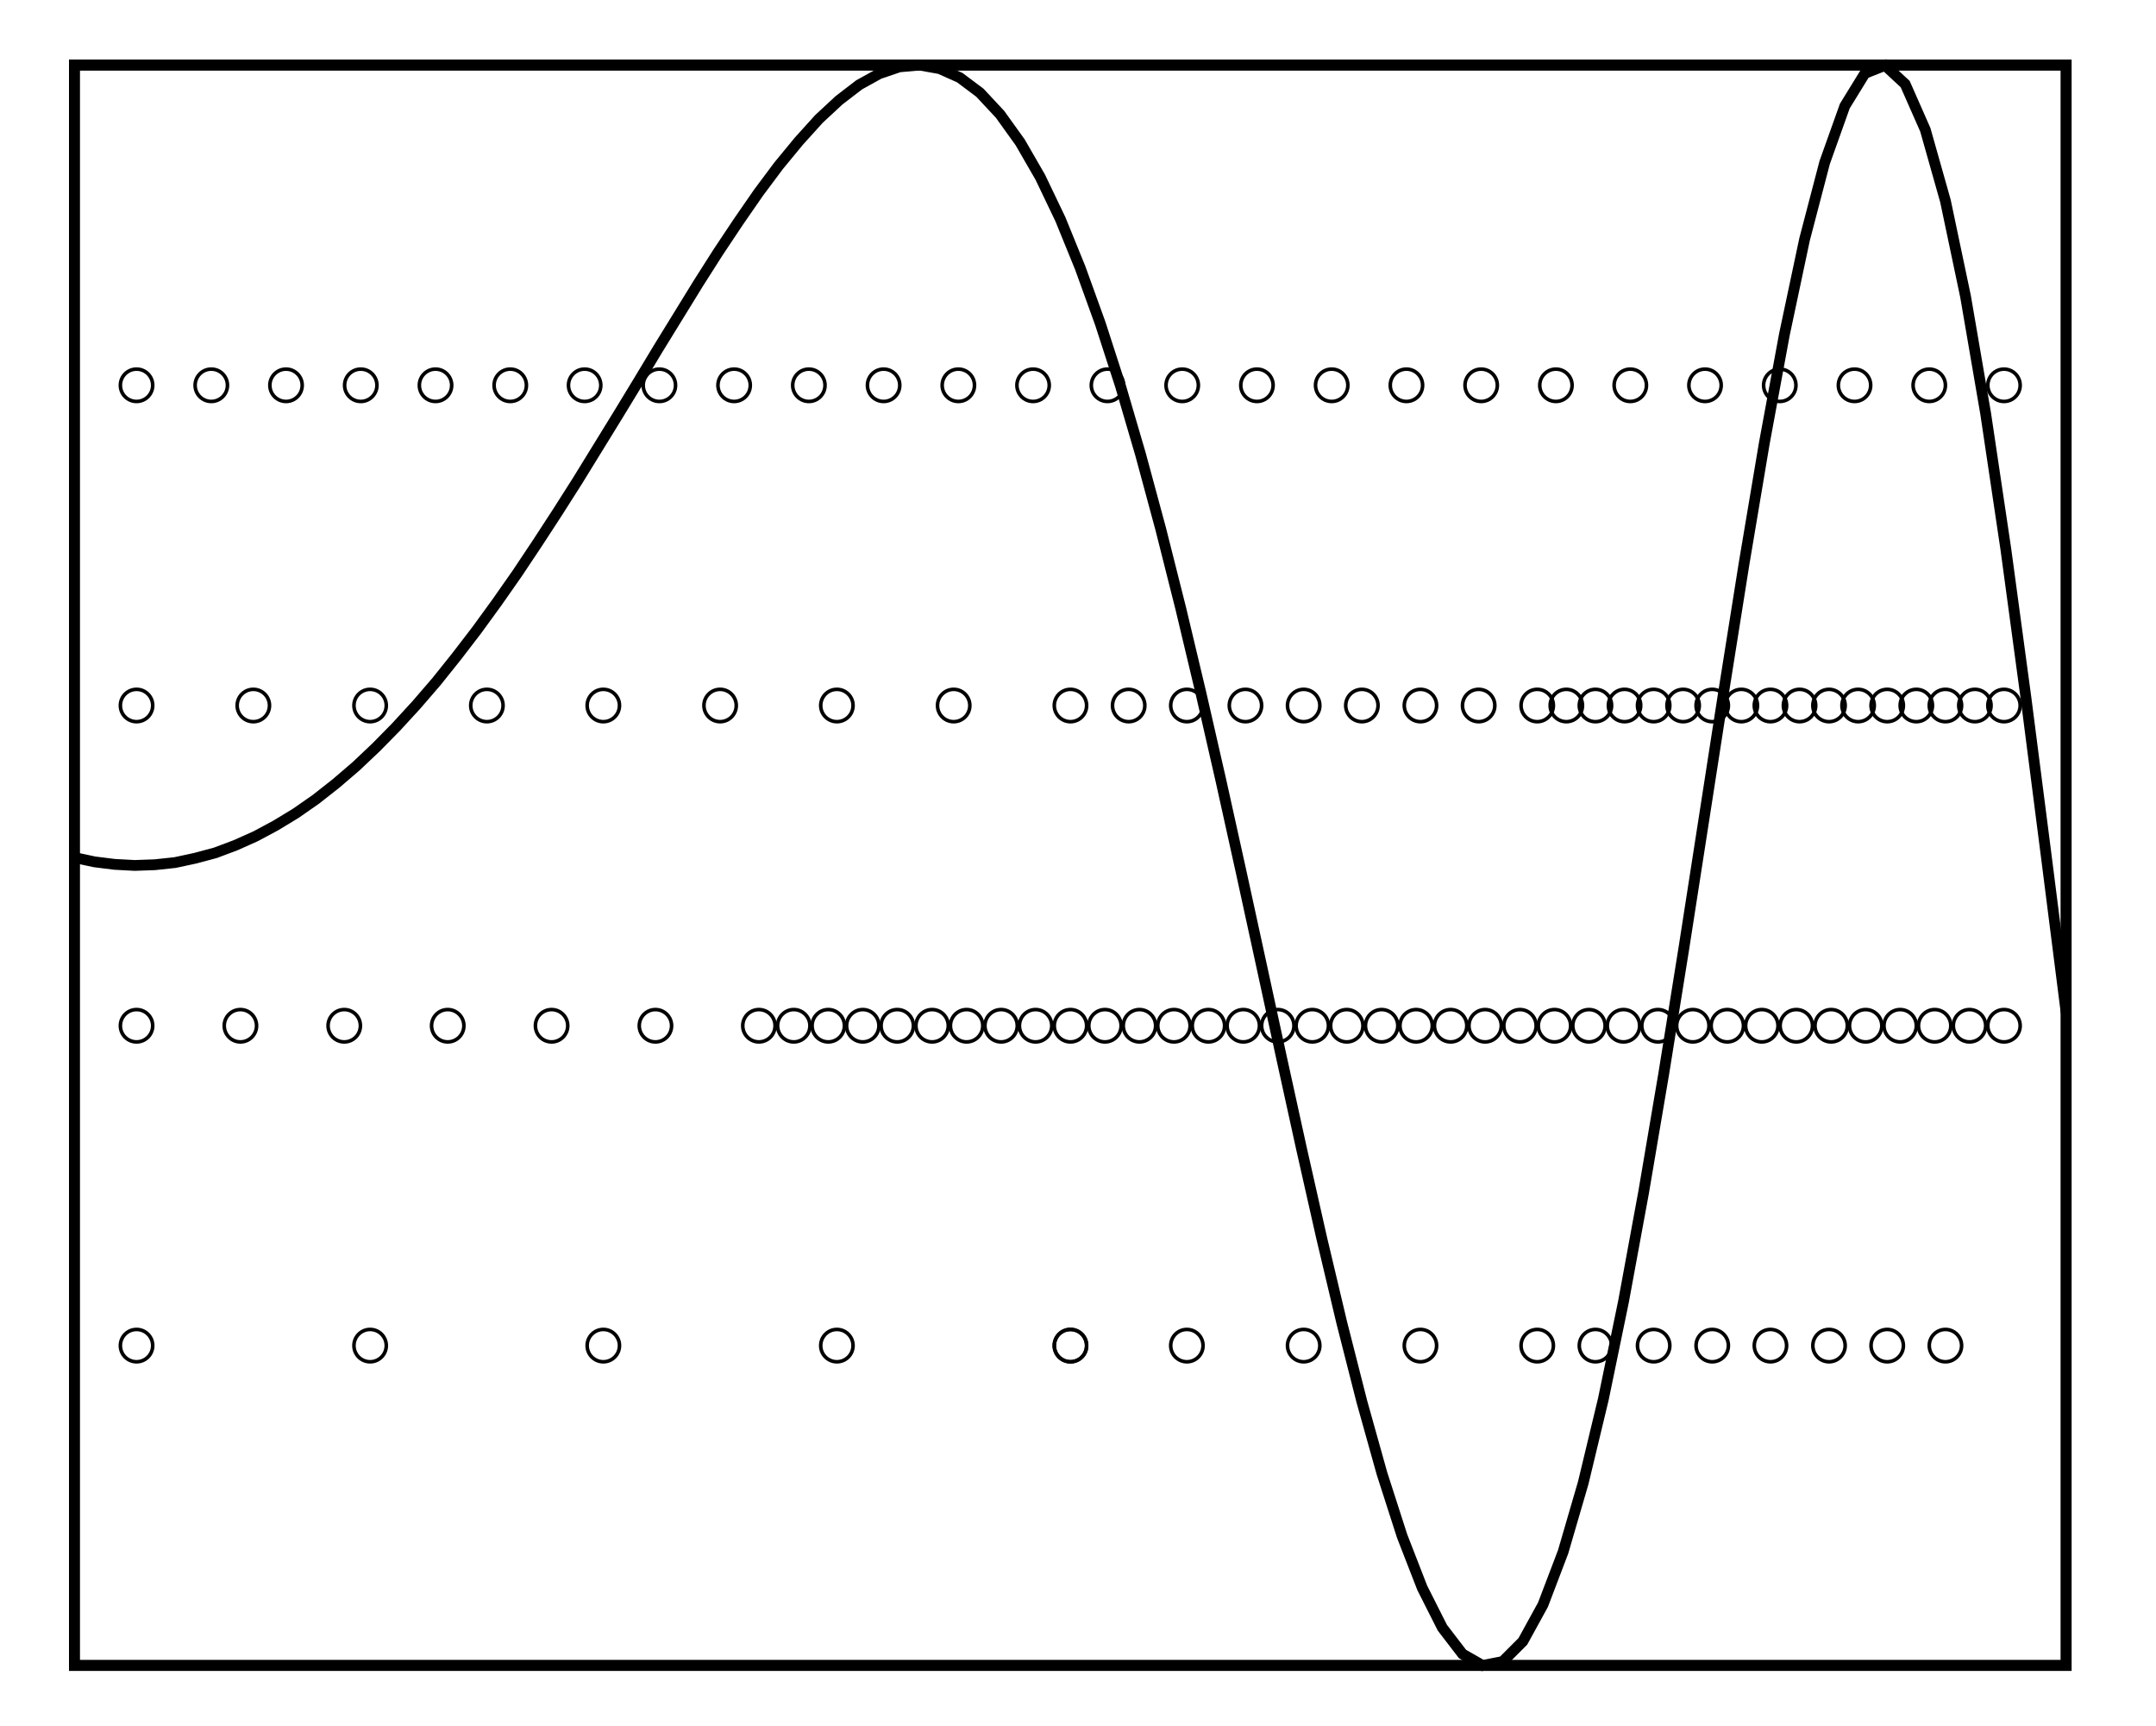
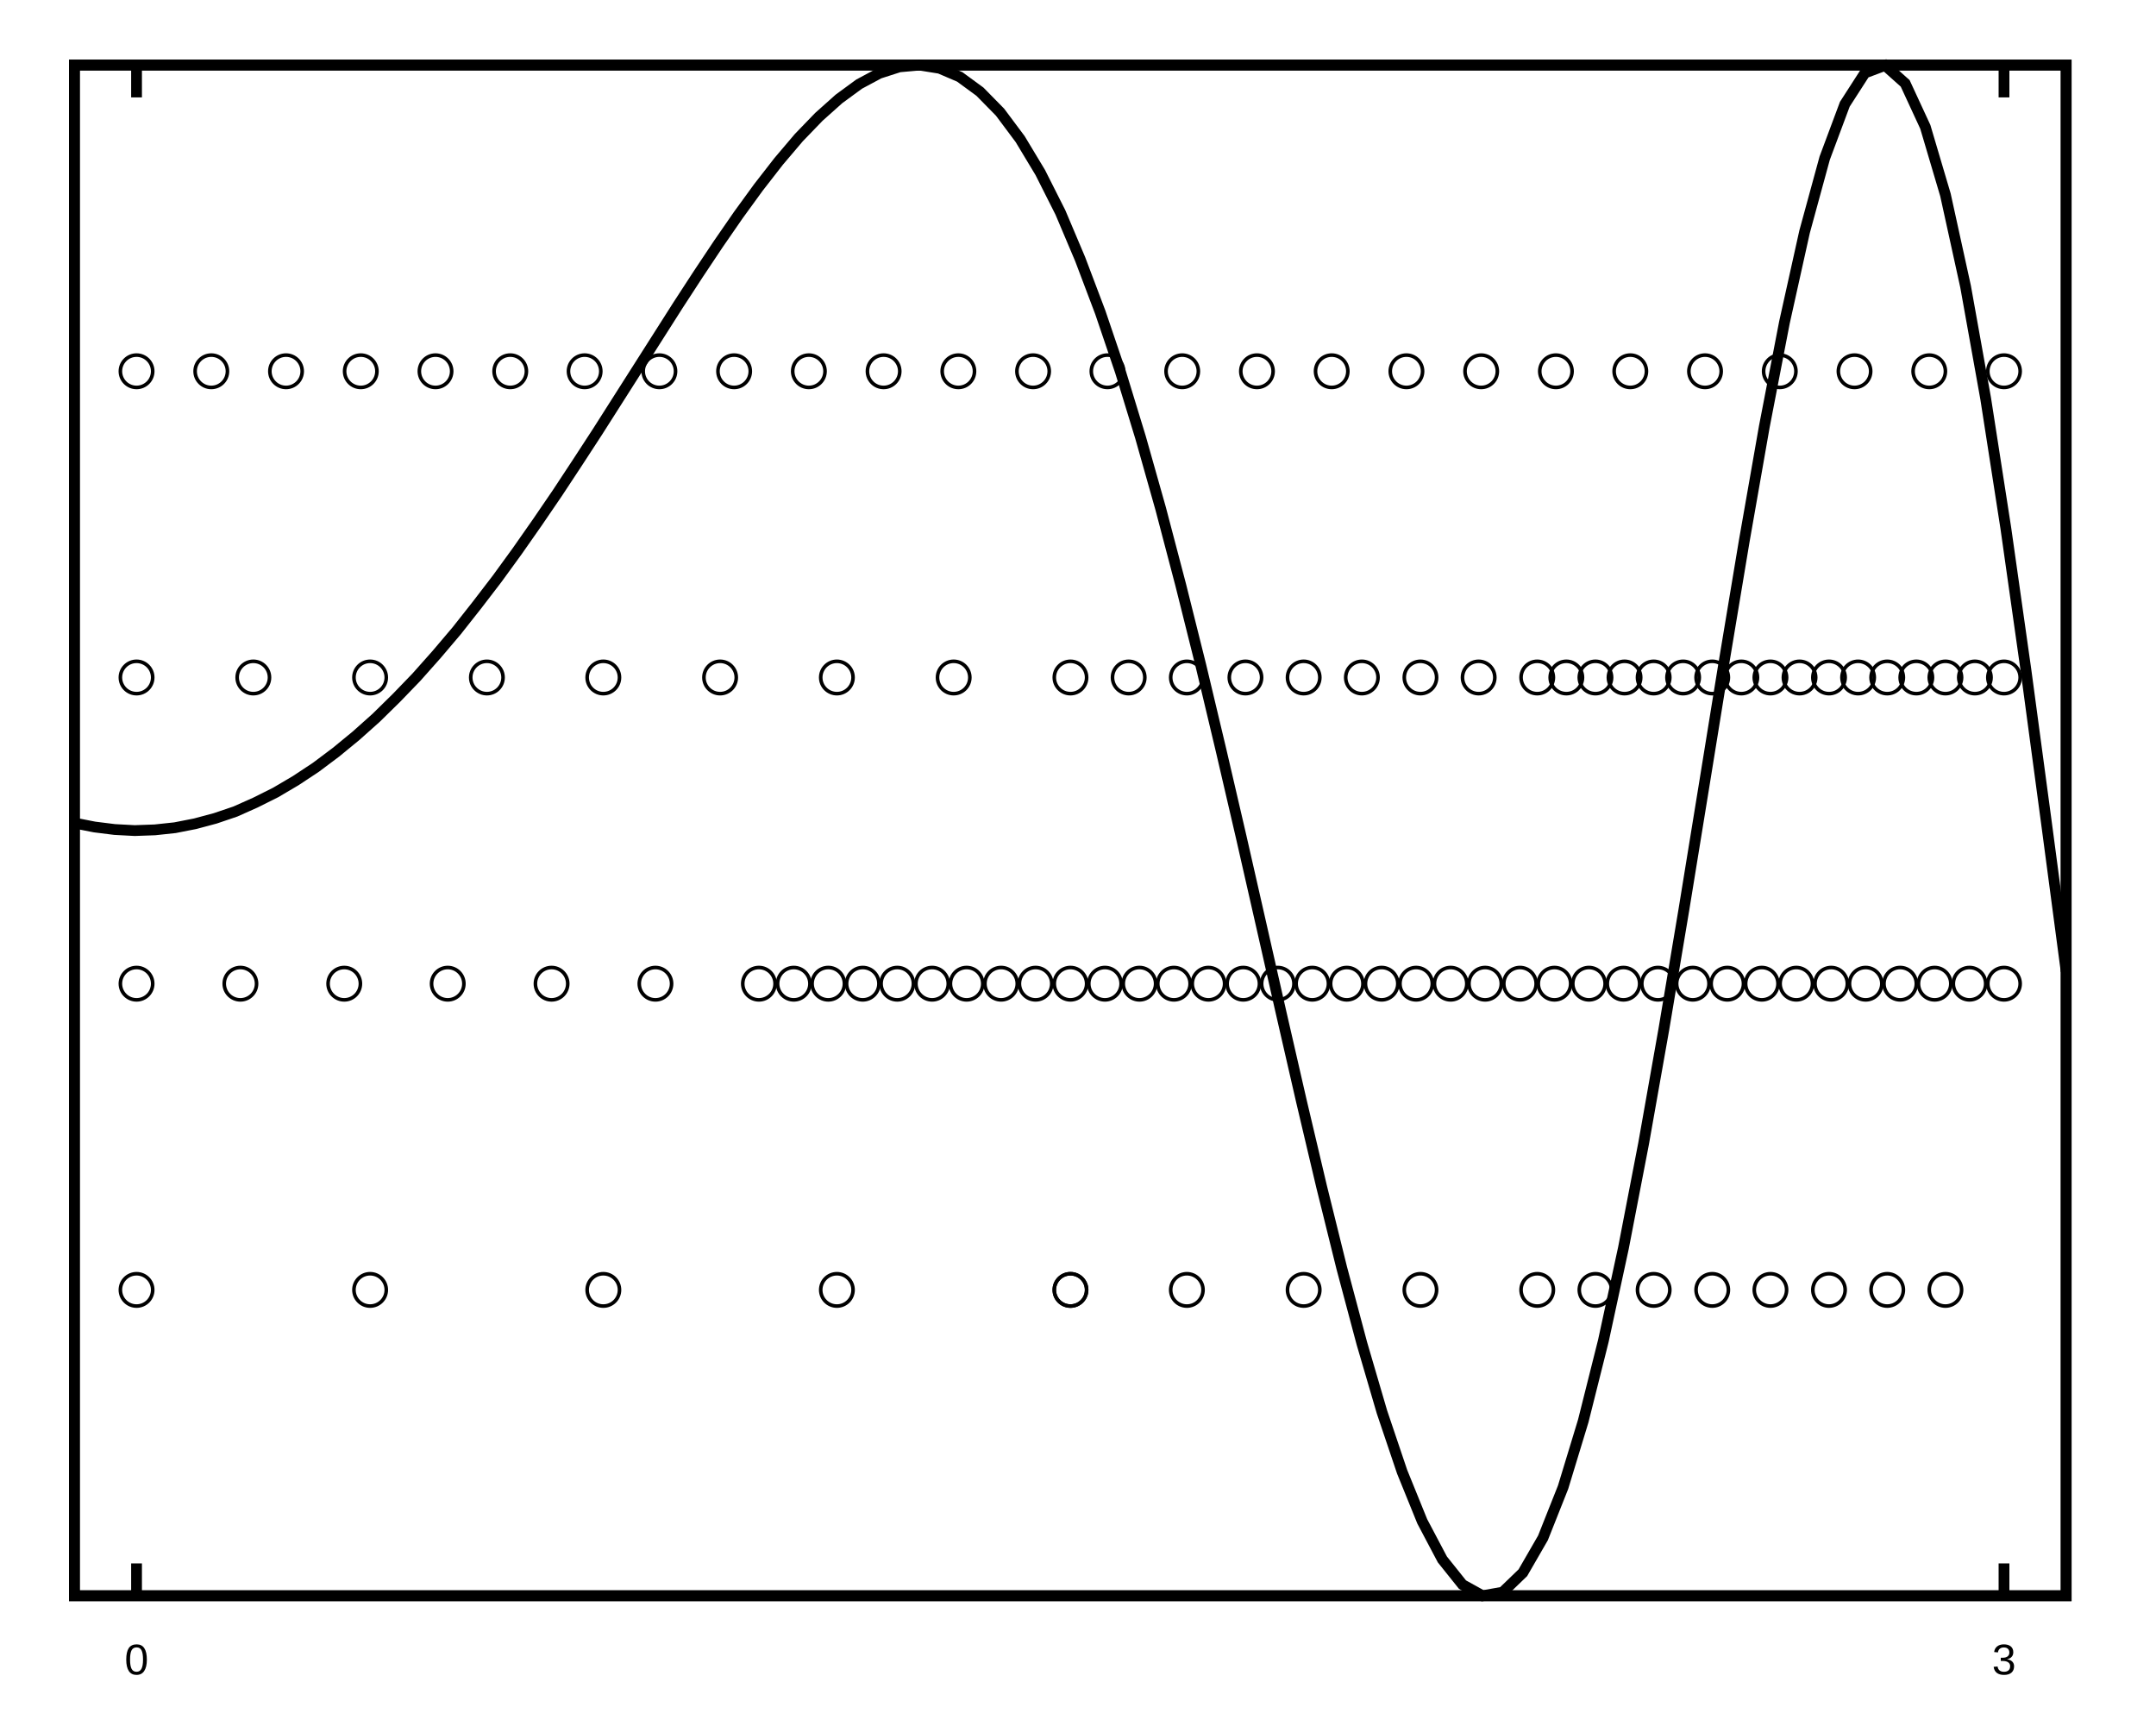
<svg xmlns="http://www.w3.org/2000/svg" xmlns:xlink="http://www.w3.org/1999/xlink" width="600" height="480" viewBox="0 0 600 480">
  <g id="gnuplot_canvas">
    <rect x="0" y="0" width="600" height="480" fill="none" />
    <defs>
      <circle id="gpDot" r="0.5" stroke-width="0.5" stroke="currentColor" />
      <path id="gpPt0" stroke-width="0.222" stroke="currentColor" d="M-1,0 h2 M0,-1 v2" />
      <path id="gpPt1" stroke-width="0.222" stroke="currentColor" d="M-1,-1 L1,1 M1,-1 L-1,1" />
      <path id="gpPt2" stroke-width="0.222" stroke="currentColor" d="M-1,0 L1,0 M0,-1 L0,1 M-1,-1 L1,1 M-1,1 L1,-1" />
      <rect id="gpPt3" stroke-width="0.222" stroke="currentColor" x="-1" y="-1" width="2" height="2" />
      <rect id="gpPt4" stroke-width="0.222" stroke="currentColor" fill="currentColor" x="-1" y="-1" width="2" height="2" />
      <circle id="gpPt5" stroke-width="0.222" stroke="currentColor" cx="0" cy="0" r="1" />
      <use xlink:href="#gpPt5" id="gpPt6" fill="currentColor" stroke="none" />
      <path id="gpPt7" stroke-width="0.222" stroke="currentColor" d="M0,-1.33 L-1.33,0.67 L1.33,0.67 z" />
      <use xlink:href="#gpPt7" id="gpPt8" fill="currentColor" stroke="none" />
      <use xlink:href="#gpPt7" id="gpPt9" stroke="currentColor" transform="rotate(180)" />
      <use xlink:href="#gpPt9" id="gpPt10" fill="currentColor" stroke="none" />
      <use xlink:href="#gpPt3" id="gpPt11" stroke="currentColor" transform="rotate(45)" />
      <use xlink:href="#gpPt11" id="gpPt12" fill="currentColor" stroke="none" />
      <path id="gpPt13" stroke-width="0.222" stroke="currentColor" d="M0,1.330 L1.265,0.411 L0.782,-1.067 L-0.782,-1.076 L-1.265,0.411 z" />
      <use xlink:href="#gpPt13" id="gpPt14" fill="currentColor" stroke="none" />
      <filter id="textbox" filterUnits="objectBoundingBox" x="0" y="0" height="1" width="1">
        <feFlood flood-color="white" flood-opacity="1" result="bgnd" />
        <feComposite in="SourceGraphic" in2="bgnd" operator="atop" />
      </filter>
      <filter id="greybox" filterUnits="objectBoundingBox" x="0" y="0" height="1" width="1">
        <feFlood flood-color="lightgrey" flood-opacity="1" result="grey" />
        <feComposite in="SourceGraphic" in2="grey" operator="atop" />
      </filter>
    </defs>
    <g fill="none" color="white" stroke="currentColor" stroke-width="3.00" stroke-linecap="butt" stroke-linejoin="miter">
</g>
    <g fill="none" color="black" stroke="currentColor" stroke-width="3.00" stroke-linecap="butt" stroke-linejoin="miter">
- </g>
-     <g fill="none" color="black" stroke="currentColor" stroke-width="3.00" stroke-linecap="butt" stroke-linejoin="miter">
-       <path stroke="black" d="M20.7,18.1 L20.7,463.4 L575.0,463.4 L575.0,18.1 L20.7,18.1 Z  " />
+       <path stroke="black" d="M38.0,444.0 L38.0,435.0 M38.0,18.1 L38.0,27.1  " />
+       <g transform="translate(38.0,465.9)" stroke="none" fill="black" font-family="Arial" font-size="12.00" text-anchor="middle">
+         <text>
+           <tspan font-family="Arial"> 0</tspan>
+         </text>
+       </g>
+     </g>
+     <g fill="none" color="black" stroke="currentColor" stroke-width="3.00" stroke-linecap="butt" stroke-linejoin="miter">
+       <path stroke="black" d="M557.7,444.0 L557.7,435.0 M557.7,18.1 L557.7,27.1  " />
+       <g transform="translate(557.7,465.9)" stroke="none" fill="black" font-family="Arial" font-size="12.00" text-anchor="middle">
+         <text>
+           <tspan font-family="Arial"> 3</tspan>
+         </text>
+       </g>
+     </g>
+     <g fill="none" color="black" stroke="currentColor" stroke-width="3.00" stroke-linecap="butt" stroke-linejoin="miter">
+ </g>
+     <g fill="none" color="black" stroke="currentColor" stroke-width="3.00" stroke-linecap="butt" stroke-linejoin="miter">
+       <path stroke="black" d="M20.7,18.1 L20.7,444.0 L575.0,444.0 L575.0,18.1 L20.7,18.1 Z  " />
    </g>
    <g fill="none" color="black" stroke="currentColor" stroke-width="3.00" stroke-linecap="butt" stroke-linejoin="miter">
</g>
    <g id="gnuplot_plot_1">
      <g fill="none" color="black" stroke="currentColor" stroke-width="3.00" stroke-linecap="butt" stroke-linejoin="miter">
-         <path stroke="rgb(  0,   0,   0)" d="M20.7,238.6 L26.3,239.8 L31.9,240.5 L37.5,240.8 L43.1,240.6 L48.7,240.0 L54.3,238.8 L59.9,237.3   L65.5,235.2 L71.1,232.7 L76.7,229.7 L82.3,226.3 L87.9,222.4 L93.5,218.0 L99.1,213.2 L104.7,207.9   L110.3,202.2 L115.9,196.1 L121.5,189.6 L127.1,182.6 L132.7,175.3 L138.3,167.6 L143.9,159.6 L149.5,151.2   L155.1,142.6 L160.7,133.8 L166.3,124.7 L171.9,115.6 L177.5,106.4 L183.1,97.1 L188.7,88.0 L194.3,78.9   L199.9,70.1 L205.5,61.7 L211.1,53.6 L216.7,46.1 L222.3,39.3 L227.9,33.1 L233.5,27.9 L239.1,23.6   L244.7,20.5 L250.3,18.6 L255.9,18.1 L261.5,19.1 L267.1,21.6 L272.7,25.8 L278.3,31.8 L283.9,39.6   L289.5,49.3 L295.1,61.0 L300.6,74.5 L306.2,90.0 L311.8,107.3 L317.4,126.4 L323.0,147.1 L328.6,169.3   L334.2,192.8 L339.8,217.3 L345.4,242.6 L351.0,268.3 L356.6,294.1 L362.2,319.6 L367.8,344.4 L373.4,368.0   L379.0,390.0 L384.6,410.0 L390.2,427.4 L395.8,441.8 L401.4,452.9 L407.0,460.2 L412.6,463.4 L418.2,462.3   L423.8,456.7 L429.4,446.5 L435.0,431.8 L440.6,412.6 L446.2,389.3 L451.8,362.2 L457.4,331.8 L463.0,298.8   L468.6,263.9 L474.2,227.9 L479.8,191.8 L485.4,156.6 L491.0,123.3 L496.6,93.0 L502.2,66.6 L507.8,45.2   L513.4,29.5 L519.0,20.4 L524.6,18.2 L530.2,23.4 L535.8,36.1 L541.4,55.9 L547.0,82.5 L552.6,115.1   L558.2,152.7 L563.8,194.1 L569.4,237.7 L575.0,281.8  " />
+         <path stroke="rgb(  0,   0,   0)" d="M20.7,229.0 L26.3,230.1 L31.9,230.8 L37.5,231.1 L43.1,230.9 L48.7,230.3 L54.3,229.2 L59.9,227.7   L65.5,225.8 L71.1,223.3 L76.7,220.5 L82.3,217.2 L87.9,213.5 L93.5,209.3 L99.1,204.7 L104.7,199.7   L110.3,194.2 L115.9,188.4 L121.5,182.1 L127.1,175.5 L132.7,168.4 L138.3,161.1 L143.9,153.4 L149.5,145.4   L155.1,137.2 L160.7,128.7 L166.3,120.1 L171.9,111.3 L177.5,102.5 L183.1,93.7 L188.7,84.9 L194.3,76.3   L199.9,67.9 L205.5,59.8 L211.1,52.1 L216.7,44.9 L222.3,38.3 L227.9,32.5 L233.5,27.5 L239.1,23.4   L244.7,20.4 L250.3,18.6 L255.9,18.1 L261.5,19.0 L267.1,21.4 L272.7,25.5 L278.3,31.2 L283.9,38.7   L289.5,48.0 L295.1,59.1 L300.6,72.1 L306.2,86.9 L311.8,103.4 L317.4,121.7 L323.0,141.5 L328.6,162.8   L334.2,185.2 L339.8,208.7 L345.4,232.8 L351.0,257.4 L356.6,282.1 L362.2,306.5 L367.8,330.2 L373.4,352.8   L379.0,373.8 L384.6,392.9 L390.2,409.5 L395.8,423.3 L401.4,433.9 L407.0,440.9 L412.6,444.0 L418.2,443.0   L423.8,437.6 L429.4,427.9 L435.0,413.8 L440.6,395.4 L446.2,373.1 L451.8,347.2 L457.4,318.2 L463.0,286.6   L468.6,253.2 L474.2,218.8 L479.8,184.2 L485.4,150.6 L491.0,118.7 L496.6,89.7 L502.2,64.5 L507.8,44.0   L513.4,29.0 L519.0,20.3 L524.6,18.2 L530.2,23.2 L535.8,35.3 L541.4,54.2 L547.0,79.7 L552.6,110.9   L558.2,146.9 L563.8,186.4 L569.4,228.1 L575.0,270.3  " />
      </g>
    </g>
    <g id="gnuplot_plot_2">
      <g fill="none" color="black" stroke="currentColor" stroke-width="3.00" stroke-linecap="butt" stroke-linejoin="miter">
-         <use xlink:href="#gpPt5" transform="translate(38.0,107.2) scale(4.50)" color="rgb(  0,   0,   0)" />
-         <use xlink:href="#gpPt5" transform="translate(58.8,107.2) scale(4.50)" color="rgb(  0,   0,   0)" />
-         <use xlink:href="#gpPt5" transform="translate(79.6,107.2) scale(4.50)" color="rgb(  0,   0,   0)" />
-         <use xlink:href="#gpPt5" transform="translate(100.4,107.2) scale(4.50)" color="rgb(  0,   0,   0)" />
-         <use xlink:href="#gpPt5" transform="translate(121.2,107.2) scale(4.50)" color="rgb(  0,   0,   0)" />
-         <use xlink:href="#gpPt5" transform="translate(142.0,107.2) scale(4.50)" color="rgb(  0,   0,   0)" />
-         <use xlink:href="#gpPt5" transform="translate(162.7,107.2) scale(4.50)" color="rgb(  0,   0,   0)" />
-         <use xlink:href="#gpPt5" transform="translate(183.5,107.2) scale(4.50)" color="rgb(  0,   0,   0)" />
-         <use xlink:href="#gpPt5" transform="translate(204.3,107.2) scale(4.50)" color="rgb(  0,   0,   0)" />
-         <use xlink:href="#gpPt5" transform="translate(225.1,107.2) scale(4.50)" color="rgb(  0,   0,   0)" />
-         <use xlink:href="#gpPt5" transform="translate(245.9,107.2) scale(4.50)" color="rgb(  0,   0,   0)" />
-         <use xlink:href="#gpPt5" transform="translate(266.7,107.2) scale(4.50)" color="rgb(  0,   0,   0)" />
-         <use xlink:href="#gpPt5" transform="translate(287.5,107.2) scale(4.50)" color="rgb(  0,   0,   0)" />
-         <use xlink:href="#gpPt5" transform="translate(308.2,107.2) scale(4.50)" color="rgb(  0,   0,   0)" />
-         <use xlink:href="#gpPt5" transform="translate(329.0,107.2) scale(4.50)" color="rgb(  0,   0,   0)" />
-         <use xlink:href="#gpPt5" transform="translate(349.8,107.2) scale(4.50)" color="rgb(  0,   0,   0)" />
-         <use xlink:href="#gpPt5" transform="translate(370.6,107.2) scale(4.50)" color="rgb(  0,   0,   0)" />
-         <use xlink:href="#gpPt5" transform="translate(391.4,107.2) scale(4.50)" color="rgb(  0,   0,   0)" />
-         <use xlink:href="#gpPt5" transform="translate(412.2,107.2) scale(4.50)" color="rgb(  0,   0,   0)" />
-         <use xlink:href="#gpPt5" transform="translate(433.0,107.2) scale(4.50)" color="rgb(  0,   0,   0)" />
-         <use xlink:href="#gpPt5" transform="translate(453.7,107.2) scale(4.50)" color="rgb(  0,   0,   0)" />
-         <use xlink:href="#gpPt5" transform="translate(474.5,107.2) scale(4.50)" color="rgb(  0,   0,   0)" />
-         <use xlink:href="#gpPt5" transform="translate(495.3,107.2) scale(4.50)" color="rgb(  0,   0,   0)" />
-         <use xlink:href="#gpPt5" transform="translate(516.1,107.2) scale(4.50)" color="rgb(  0,   0,   0)" />
-         <use xlink:href="#gpPt5" transform="translate(536.9,107.2) scale(4.50)" color="rgb(  0,   0,   0)" />
-         <use xlink:href="#gpPt5" transform="translate(557.7,107.2) scale(4.50)" color="rgb(  0,   0,   0)" />
+         <use xlink:href="#gpPt5" transform="translate(38.0,103.3) scale(4.50)" color="rgb(  0,   0,   0)" />
+         <use xlink:href="#gpPt5" transform="translate(58.8,103.3) scale(4.50)" color="rgb(  0,   0,   0)" />
+         <use xlink:href="#gpPt5" transform="translate(79.6,103.3) scale(4.50)" color="rgb(  0,   0,   0)" />
+         <use xlink:href="#gpPt5" transform="translate(100.4,103.3) scale(4.50)" color="rgb(  0,   0,   0)" />
+         <use xlink:href="#gpPt5" transform="translate(121.2,103.3) scale(4.50)" color="rgb(  0,   0,   0)" />
+         <use xlink:href="#gpPt5" transform="translate(142.0,103.3) scale(4.50)" color="rgb(  0,   0,   0)" />
+         <use xlink:href="#gpPt5" transform="translate(162.7,103.3) scale(4.50)" color="rgb(  0,   0,   0)" />
+         <use xlink:href="#gpPt5" transform="translate(183.5,103.3) scale(4.50)" color="rgb(  0,   0,   0)" />
+         <use xlink:href="#gpPt5" transform="translate(204.3,103.3) scale(4.50)" color="rgb(  0,   0,   0)" />
+         <use xlink:href="#gpPt5" transform="translate(225.1,103.3) scale(4.50)" color="rgb(  0,   0,   0)" />
+         <use xlink:href="#gpPt5" transform="translate(245.9,103.3) scale(4.50)" color="rgb(  0,   0,   0)" />
+         <use xlink:href="#gpPt5" transform="translate(266.7,103.3) scale(4.50)" color="rgb(  0,   0,   0)" />
+         <use xlink:href="#gpPt5" transform="translate(287.5,103.3) scale(4.50)" color="rgb(  0,   0,   0)" />
+         <use xlink:href="#gpPt5" transform="translate(308.2,103.3) scale(4.50)" color="rgb(  0,   0,   0)" />
+         <use xlink:href="#gpPt5" transform="translate(329.0,103.3) scale(4.50)" color="rgb(  0,   0,   0)" />
+         <use xlink:href="#gpPt5" transform="translate(349.8,103.3) scale(4.50)" color="rgb(  0,   0,   0)" />
+         <use xlink:href="#gpPt5" transform="translate(370.6,103.3) scale(4.50)" color="rgb(  0,   0,   0)" />
+         <use xlink:href="#gpPt5" transform="translate(391.4,103.3) scale(4.50)" color="rgb(  0,   0,   0)" />
+         <use xlink:href="#gpPt5" transform="translate(412.2,103.3) scale(4.50)" color="rgb(  0,   0,   0)" />
+         <use xlink:href="#gpPt5" transform="translate(433.0,103.3) scale(4.50)" color="rgb(  0,   0,   0)" />
+         <use xlink:href="#gpPt5" transform="translate(453.7,103.3) scale(4.50)" color="rgb(  0,   0,   0)" />
+         <use xlink:href="#gpPt5" transform="translate(474.5,103.3) scale(4.50)" color="rgb(  0,   0,   0)" />
+         <use xlink:href="#gpPt5" transform="translate(495.3,103.3) scale(4.50)" color="rgb(  0,   0,   0)" />
+         <use xlink:href="#gpPt5" transform="translate(516.1,103.3) scale(4.50)" color="rgb(  0,   0,   0)" />
+         <use xlink:href="#gpPt5" transform="translate(536.9,103.3) scale(4.50)" color="rgb(  0,   0,   0)" />
+         <use xlink:href="#gpPt5" transform="translate(557.7,103.3) scale(4.50)" color="rgb(  0,   0,   0)" />
      </g>
    </g>
    <g id="gnuplot_plot_3">
      <g fill="none" color="black" stroke="currentColor" stroke-width="3.00" stroke-linecap="butt" stroke-linejoin="miter">
-         <use xlink:href="#gpPt5" transform="translate(38.0,196.3) scale(4.50)" color="rgb(  0,   0,   0)" />
-         <use xlink:href="#gpPt5" transform="translate(297.9,196.3) scale(4.50)" color="rgb(  0,   0,   0)" />
-         <use xlink:href="#gpPt5" transform="translate(557.7,196.3) scale(4.50)" color="rgb(  0,   0,   0)" />
-         <use xlink:href="#gpPt5" transform="translate(167.9,196.3) scale(4.50)" color="rgb(  0,   0,   0)" />
-         <use xlink:href="#gpPt5" transform="translate(427.8,196.3) scale(4.50)" color="rgb(  0,   0,   0)" />
-         <use xlink:href="#gpPt5" transform="translate(103.0,196.3) scale(4.50)" color="rgb(  0,   0,   0)" />
-         <use xlink:href="#gpPt5" transform="translate(232.9,196.3) scale(4.50)" color="rgb(  0,   0,   0)" />
-         <use xlink:href="#gpPt5" transform="translate(70.5,196.3) scale(4.50)" color="rgb(  0,   0,   0)" />
-         <use xlink:href="#gpPt5" transform="translate(135.5,196.3) scale(4.50)" color="rgb(  0,   0,   0)" />
-         <use xlink:href="#gpPt5" transform="translate(200.4,196.3) scale(4.50)" color="rgb(  0,   0,   0)" />
-         <use xlink:href="#gpPt5" transform="translate(265.4,196.3) scale(4.50)" color="rgb(  0,   0,   0)" />
-         <use xlink:href="#gpPt5" transform="translate(362.8,196.3) scale(4.50)" color="rgb(  0,   0,   0)" />
-         <use xlink:href="#gpPt5" transform="translate(492.7,196.3) scale(4.50)" color="rgb(  0,   0,   0)" />
-         <use xlink:href="#gpPt5" transform="translate(330.3,196.3) scale(4.50)" color="rgb(  0,   0,   0)" />
-         <use xlink:href="#gpPt5" transform="translate(395.3,196.3) scale(4.50)" color="rgb(  0,   0,   0)" />
-         <use xlink:href="#gpPt5" transform="translate(314.1,196.3) scale(4.50)" color="rgb(  0,   0,   0)" />
-         <use xlink:href="#gpPt5" transform="translate(346.6,196.3) scale(4.50)" color="rgb(  0,   0,   0)" />
-         <use xlink:href="#gpPt5" transform="translate(379.0,196.3) scale(4.50)" color="rgb(  0,   0,   0)" />
-         <use xlink:href="#gpPt5" transform="translate(411.5,196.3) scale(4.50)" color="rgb(  0,   0,   0)" />
-         <use xlink:href="#gpPt5" transform="translate(460.2,196.3) scale(4.50)" color="rgb(  0,   0,   0)" />
-         <use xlink:href="#gpPt5" transform="translate(525.2,196.3) scale(4.50)" color="rgb(  0,   0,   0)" />
-         <use xlink:href="#gpPt5" transform="translate(444.0,196.3) scale(4.50)" color="rgb(  0,   0,   0)" />
-         <use xlink:href="#gpPt5" transform="translate(476.5,196.3) scale(4.50)" color="rgb(  0,   0,   0)" />
-         <use xlink:href="#gpPt5" transform="translate(435.9,196.3) scale(4.50)" color="rgb(  0,   0,   0)" />
-         <use xlink:href="#gpPt5" transform="translate(452.1,196.3) scale(4.50)" color="rgb(  0,   0,   0)" />
-         <use xlink:href="#gpPt5" transform="translate(468.4,196.3) scale(4.50)" color="rgb(  0,   0,   0)" />
-         <use xlink:href="#gpPt5" transform="translate(484.6,196.3) scale(4.50)" color="rgb(  0,   0,   0)" />
-         <use xlink:href="#gpPt5" transform="translate(509.0,196.3) scale(4.50)" color="rgb(  0,   0,   0)" />
-         <use xlink:href="#gpPt5" transform="translate(541.4,196.3) scale(4.50)" color="rgb(  0,   0,   0)" />
-         <use xlink:href="#gpPt5" transform="translate(500.8,196.3) scale(4.50)" color="rgb(  0,   0,   0)" />
-         <use xlink:href="#gpPt5" transform="translate(517.1,196.3) scale(4.50)" color="rgb(  0,   0,   0)" />
-         <use xlink:href="#gpPt5" transform="translate(533.3,196.3) scale(4.50)" color="rgb(  0,   0,   0)" />
-         <use xlink:href="#gpPt5" transform="translate(549.6,196.3) scale(4.50)" color="rgb(  0,   0,   0)" />
+         <use xlink:href="#gpPt5" transform="translate(38.0,188.5) scale(4.50)" color="rgb(  0,   0,   0)" />
+         <use xlink:href="#gpPt5" transform="translate(297.9,188.5) scale(4.50)" color="rgb(  0,   0,   0)" />
+         <use xlink:href="#gpPt5" transform="translate(557.7,188.5) scale(4.50)" color="rgb(  0,   0,   0)" />
+         <use xlink:href="#gpPt5" transform="translate(167.9,188.5) scale(4.50)" color="rgb(  0,   0,   0)" />
+         <use xlink:href="#gpPt5" transform="translate(427.8,188.5) scale(4.50)" color="rgb(  0,   0,   0)" />
+         <use xlink:href="#gpPt5" transform="translate(103.0,188.5) scale(4.50)" color="rgb(  0,   0,   0)" />
+         <use xlink:href="#gpPt5" transform="translate(232.9,188.5) scale(4.50)" color="rgb(  0,   0,   0)" />
+         <use xlink:href="#gpPt5" transform="translate(70.5,188.5) scale(4.50)" color="rgb(  0,   0,   0)" />
+         <use xlink:href="#gpPt5" transform="translate(135.5,188.5) scale(4.50)" color="rgb(  0,   0,   0)" />
+         <use xlink:href="#gpPt5" transform="translate(200.4,188.5) scale(4.50)" color="rgb(  0,   0,   0)" />
+         <use xlink:href="#gpPt5" transform="translate(265.4,188.5) scale(4.50)" color="rgb(  0,   0,   0)" />
+         <use xlink:href="#gpPt5" transform="translate(362.8,188.5) scale(4.50)" color="rgb(  0,   0,   0)" />
+         <use xlink:href="#gpPt5" transform="translate(492.7,188.5) scale(4.50)" color="rgb(  0,   0,   0)" />
+         <use xlink:href="#gpPt5" transform="translate(330.3,188.5) scale(4.50)" color="rgb(  0,   0,   0)" />
+         <use xlink:href="#gpPt5" transform="translate(395.3,188.5) scale(4.50)" color="rgb(  0,   0,   0)" />
+         <use xlink:href="#gpPt5" transform="translate(314.1,188.5) scale(4.50)" color="rgb(  0,   0,   0)" />
+         <use xlink:href="#gpPt5" transform="translate(346.6,188.5) scale(4.50)" color="rgb(  0,   0,   0)" />
+         <use xlink:href="#gpPt5" transform="translate(379.0,188.5) scale(4.50)" color="rgb(  0,   0,   0)" />
+         <use xlink:href="#gpPt5" transform="translate(411.5,188.5) scale(4.50)" color="rgb(  0,   0,   0)" />
+         <use xlink:href="#gpPt5" transform="translate(460.2,188.5) scale(4.50)" color="rgb(  0,   0,   0)" />
+         <use xlink:href="#gpPt5" transform="translate(525.2,188.5) scale(4.50)" color="rgb(  0,   0,   0)" />
+         <use xlink:href="#gpPt5" transform="translate(444.0,188.5) scale(4.50)" color="rgb(  0,   0,   0)" />
+         <use xlink:href="#gpPt5" transform="translate(476.5,188.5) scale(4.50)" color="rgb(  0,   0,   0)" />
+         <use xlink:href="#gpPt5" transform="translate(435.9,188.5) scale(4.50)" color="rgb(  0,   0,   0)" />
+         <use xlink:href="#gpPt5" transform="translate(452.1,188.5) scale(4.50)" color="rgb(  0,   0,   0)" />
+         <use xlink:href="#gpPt5" transform="translate(468.4,188.5) scale(4.50)" color="rgb(  0,   0,   0)" />
+         <use xlink:href="#gpPt5" transform="translate(484.6,188.5) scale(4.50)" color="rgb(  0,   0,   0)" />
+         <use xlink:href="#gpPt5" transform="translate(509.0,188.5) scale(4.50)" color="rgb(  0,   0,   0)" />
+         <use xlink:href="#gpPt5" transform="translate(541.4,188.5) scale(4.50)" color="rgb(  0,   0,   0)" />
+         <use xlink:href="#gpPt5" transform="translate(500.8,188.5) scale(4.50)" color="rgb(  0,   0,   0)" />
+         <use xlink:href="#gpPt5" transform="translate(517.1,188.5) scale(4.50)" color="rgb(  0,   0,   0)" />
+         <use xlink:href="#gpPt5" transform="translate(533.3,188.5) scale(4.50)" color="rgb(  0,   0,   0)" />
+         <use xlink:href="#gpPt5" transform="translate(549.6,188.5) scale(4.50)" color="rgb(  0,   0,   0)" />
      </g>
    </g>
    <g id="gnuplot_plot_4">
      <g fill="none" color="black" stroke="currentColor" stroke-width="3.00" stroke-linecap="butt" stroke-linejoin="miter">
-         <use xlink:href="#gpPt5" transform="translate(38.0,285.4) scale(4.50)" color="rgb(  0,   0,   0)" />
-         <use xlink:href="#gpPt5" transform="translate(297.9,285.4) scale(4.50)" color="rgb(  0,   0,   0)" />
-         <use xlink:href="#gpPt5" transform="translate(557.7,285.4) scale(4.50)" color="rgb(  0,   0,   0)" />
-         <use xlink:href="#gpPt5" transform="translate(124.6,285.4) scale(4.50)" color="rgb(  0,   0,   0)" />
-         <use xlink:href="#gpPt5" transform="translate(211.2,285.4) scale(4.50)" color="rgb(  0,   0,   0)" />
-         <use xlink:href="#gpPt5" transform="translate(384.5,285.4) scale(4.50)" color="rgb(  0,   0,   0)" />
-         <use xlink:href="#gpPt5" transform="translate(471.1,285.4) scale(4.50)" color="rgb(  0,   0,   0)" />
-         <use xlink:href="#gpPt5" transform="translate(66.9,285.4) scale(4.50)" color="rgb(  0,   0,   0)" />
-         <use xlink:href="#gpPt5" transform="translate(95.8,285.4) scale(4.50)" color="rgb(  0,   0,   0)" />
-         <use xlink:href="#gpPt5" transform="translate(153.5,285.4) scale(4.50)" color="rgb(  0,   0,   0)" />
-         <use xlink:href="#gpPt5" transform="translate(182.4,285.4) scale(4.50)" color="rgb(  0,   0,   0)" />
-         <use xlink:href="#gpPt5" transform="translate(240.1,285.4) scale(4.50)" color="rgb(  0,   0,   0)" />
-         <use xlink:href="#gpPt5" transform="translate(269.0,285.4) scale(4.50)" color="rgb(  0,   0,   0)" />
-         <use xlink:href="#gpPt5" transform="translate(326.7,285.4) scale(4.50)" color="rgb(  0,   0,   0)" />
-         <use xlink:href="#gpPt5" transform="translate(355.6,285.4) scale(4.50)" color="rgb(  0,   0,   0)" />
-         <use xlink:href="#gpPt5" transform="translate(220.9,285.4) scale(4.50)" color="rgb(  0,   0,   0)" />
-         <use xlink:href="#gpPt5" transform="translate(230.5,285.4) scale(4.50)" color="rgb(  0,   0,   0)" />
-         <use xlink:href="#gpPt5" transform="translate(249.7,285.4) scale(4.50)" color="rgb(  0,   0,   0)" />
-         <use xlink:href="#gpPt5" transform="translate(259.4,285.4) scale(4.50)" color="rgb(  0,   0,   0)" />
-         <use xlink:href="#gpPt5" transform="translate(278.6,285.4) scale(4.50)" color="rgb(  0,   0,   0)" />
-         <use xlink:href="#gpPt5" transform="translate(288.2,285.4) scale(4.50)" color="rgb(  0,   0,   0)" />
-         <use xlink:href="#gpPt5" transform="translate(307.5,285.4) scale(4.50)" color="rgb(  0,   0,   0)" />
-         <use xlink:href="#gpPt5" transform="translate(317.1,285.4) scale(4.50)" color="rgb(  0,   0,   0)" />
-         <use xlink:href="#gpPt5" transform="translate(336.3,285.4) scale(4.50)" color="rgb(  0,   0,   0)" />
-         <use xlink:href="#gpPt5" transform="translate(346.0,285.4) scale(4.50)" color="rgb(  0,   0,   0)" />
-         <use xlink:href="#gpPt5" transform="translate(365.2,285.4) scale(4.50)" color="rgb(  0,   0,   0)" />
-         <use xlink:href="#gpPt5" transform="translate(374.8,285.4) scale(4.50)" color="rgb(  0,   0,   0)" />
-         <use xlink:href="#gpPt5" transform="translate(413.3,285.4) scale(4.50)" color="rgb(  0,   0,   0)" />
-         <use xlink:href="#gpPt5" transform="translate(442.2,285.4) scale(4.50)" color="rgb(  0,   0,   0)" />
-         <use xlink:href="#gpPt5" transform="translate(499.9,285.4) scale(4.50)" color="rgb(  0,   0,   0)" />
-         <use xlink:href="#gpPt5" transform="translate(528.8,285.4) scale(4.50)" color="rgb(  0,   0,   0)" />
-         <use xlink:href="#gpPt5" transform="translate(394.1,285.4) scale(4.50)" color="rgb(  0,   0,   0)" />
-         <use xlink:href="#gpPt5" transform="translate(403.7,285.4) scale(4.50)" color="rgb(  0,   0,   0)" />
-         <use xlink:href="#gpPt5" transform="translate(423.0,285.4) scale(4.50)" color="rgb(  0,   0,   0)" />
-         <use xlink:href="#gpPt5" transform="translate(432.6,285.4) scale(4.50)" color="rgb(  0,   0,   0)" />
-         <use xlink:href="#gpPt5" transform="translate(451.8,285.4) scale(4.50)" color="rgb(  0,   0,   0)" />
-         <use xlink:href="#gpPt5" transform="translate(461.4,285.4) scale(4.50)" color="rgb(  0,   0,   0)" />
-         <use xlink:href="#gpPt5" transform="translate(480.7,285.4) scale(4.50)" color="rgb(  0,   0,   0)" />
-         <use xlink:href="#gpPt5" transform="translate(490.3,285.4) scale(4.50)" color="rgb(  0,   0,   0)" />
-         <use xlink:href="#gpPt5" transform="translate(509.6,285.4) scale(4.50)" color="rgb(  0,   0,   0)" />
-         <use xlink:href="#gpPt5" transform="translate(519.2,285.4) scale(4.50)" color="rgb(  0,   0,   0)" />
-         <use xlink:href="#gpPt5" transform="translate(538.4,285.4) scale(4.50)" color="rgb(  0,   0,   0)" />
-         <use xlink:href="#gpPt5" transform="translate(548.1,285.4) scale(4.50)" color="rgb(  0,   0,   0)" />
+         <use xlink:href="#gpPt5" transform="translate(38.0,273.7) scale(4.50)" color="rgb(  0,   0,   0)" />
+         <use xlink:href="#gpPt5" transform="translate(297.9,273.7) scale(4.50)" color="rgb(  0,   0,   0)" />
+         <use xlink:href="#gpPt5" transform="translate(557.7,273.7) scale(4.50)" color="rgb(  0,   0,   0)" />
+         <use xlink:href="#gpPt5" transform="translate(124.6,273.7) scale(4.50)" color="rgb(  0,   0,   0)" />
+         <use xlink:href="#gpPt5" transform="translate(211.2,273.7) scale(4.50)" color="rgb(  0,   0,   0)" />
+         <use xlink:href="#gpPt5" transform="translate(384.5,273.7) scale(4.50)" color="rgb(  0,   0,   0)" />
+         <use xlink:href="#gpPt5" transform="translate(471.1,273.7) scale(4.50)" color="rgb(  0,   0,   0)" />
+         <use xlink:href="#gpPt5" transform="translate(66.9,273.7) scale(4.50)" color="rgb(  0,   0,   0)" />
+         <use xlink:href="#gpPt5" transform="translate(95.8,273.7) scale(4.50)" color="rgb(  0,   0,   0)" />
+         <use xlink:href="#gpPt5" transform="translate(153.5,273.7) scale(4.50)" color="rgb(  0,   0,   0)" />
+         <use xlink:href="#gpPt5" transform="translate(182.4,273.7) scale(4.50)" color="rgb(  0,   0,   0)" />
+         <use xlink:href="#gpPt5" transform="translate(240.1,273.7) scale(4.50)" color="rgb(  0,   0,   0)" />
+         <use xlink:href="#gpPt5" transform="translate(269.0,273.7) scale(4.50)" color="rgb(  0,   0,   0)" />
+         <use xlink:href="#gpPt5" transform="translate(326.7,273.7) scale(4.50)" color="rgb(  0,   0,   0)" />
+         <use xlink:href="#gpPt5" transform="translate(355.6,273.7) scale(4.50)" color="rgb(  0,   0,   0)" />
+         <use xlink:href="#gpPt5" transform="translate(220.9,273.7) scale(4.50)" color="rgb(  0,   0,   0)" />
+         <use xlink:href="#gpPt5" transform="translate(230.5,273.7) scale(4.50)" color="rgb(  0,   0,   0)" />
+         <use xlink:href="#gpPt5" transform="translate(249.7,273.7) scale(4.50)" color="rgb(  0,   0,   0)" />
+         <use xlink:href="#gpPt5" transform="translate(259.4,273.7) scale(4.50)" color="rgb(  0,   0,   0)" />
+         <use xlink:href="#gpPt5" transform="translate(278.6,273.7) scale(4.50)" color="rgb(  0,   0,   0)" />
+         <use xlink:href="#gpPt5" transform="translate(288.2,273.7) scale(4.50)" color="rgb(  0,   0,   0)" />
+         <use xlink:href="#gpPt5" transform="translate(307.5,273.7) scale(4.50)" color="rgb(  0,   0,   0)" />
+         <use xlink:href="#gpPt5" transform="translate(317.1,273.7) scale(4.50)" color="rgb(  0,   0,   0)" />
+         <use xlink:href="#gpPt5" transform="translate(336.3,273.7) scale(4.50)" color="rgb(  0,   0,   0)" />
+         <use xlink:href="#gpPt5" transform="translate(346.0,273.7) scale(4.50)" color="rgb(  0,   0,   0)" />
+         <use xlink:href="#gpPt5" transform="translate(365.2,273.7) scale(4.50)" color="rgb(  0,   0,   0)" />
+         <use xlink:href="#gpPt5" transform="translate(374.8,273.7) scale(4.50)" color="rgb(  0,   0,   0)" />
+         <use xlink:href="#gpPt5" transform="translate(413.3,273.7) scale(4.50)" color="rgb(  0,   0,   0)" />
+         <use xlink:href="#gpPt5" transform="translate(442.2,273.7) scale(4.50)" color="rgb(  0,   0,   0)" />
+         <use xlink:href="#gpPt5" transform="translate(499.9,273.7) scale(4.50)" color="rgb(  0,   0,   0)" />
+         <use xlink:href="#gpPt5" transform="translate(528.8,273.7) scale(4.50)" color="rgb(  0,   0,   0)" />
+         <use xlink:href="#gpPt5" transform="translate(394.1,273.7) scale(4.50)" color="rgb(  0,   0,   0)" />
+         <use xlink:href="#gpPt5" transform="translate(403.7,273.7) scale(4.50)" color="rgb(  0,   0,   0)" />
+         <use xlink:href="#gpPt5" transform="translate(423.0,273.7) scale(4.50)" color="rgb(  0,   0,   0)" />
+         <use xlink:href="#gpPt5" transform="translate(432.6,273.7) scale(4.50)" color="rgb(  0,   0,   0)" />
+         <use xlink:href="#gpPt5" transform="translate(451.8,273.7) scale(4.50)" color="rgb(  0,   0,   0)" />
+         <use xlink:href="#gpPt5" transform="translate(461.4,273.7) scale(4.50)" color="rgb(  0,   0,   0)" />
+         <use xlink:href="#gpPt5" transform="translate(480.7,273.7) scale(4.50)" color="rgb(  0,   0,   0)" />
+         <use xlink:href="#gpPt5" transform="translate(490.3,273.7) scale(4.50)" color="rgb(  0,   0,   0)" />
+         <use xlink:href="#gpPt5" transform="translate(509.6,273.7) scale(4.50)" color="rgb(  0,   0,   0)" />
+         <use xlink:href="#gpPt5" transform="translate(519.2,273.7) scale(4.50)" color="rgb(  0,   0,   0)" />
+         <use xlink:href="#gpPt5" transform="translate(538.4,273.7) scale(4.50)" color="rgb(  0,   0,   0)" />
+         <use xlink:href="#gpPt5" transform="translate(548.1,273.7) scale(4.50)" color="rgb(  0,   0,   0)" />
      </g>
    </g>
    <g id="gnuplot_plot_5">
      <g fill="none" color="black" stroke="currentColor" stroke-width="3.00" stroke-linecap="butt" stroke-linejoin="miter">
-         <use xlink:href="#gpPt5" transform="translate(38.0,374.4) scale(4.50)" color="rgb(  0,   0,   0)" />
-         <use xlink:href="#gpPt5" transform="translate(297.9,374.4) scale(4.50)" color="rgb(  0,   0,   0)" />
-         <use xlink:href="#gpPt5" transform="translate(297.9,374.4) scale(4.50)" color="rgb(  0,   0,   0)" />
-         <use xlink:href="#gpPt5" transform="translate(167.9,374.4) scale(4.50)" color="rgb(  0,   0,   0)" />
-         <use xlink:href="#gpPt5" transform="translate(427.8,374.4) scale(4.50)" color="rgb(  0,   0,   0)" />
-         <use xlink:href="#gpPt5" transform="translate(103.0,374.4) scale(4.50)" color="rgb(  0,   0,   0)" />
-         <use xlink:href="#gpPt5" transform="translate(232.9,374.4) scale(4.50)" color="rgb(  0,   0,   0)" />
-         <use xlink:href="#gpPt5" transform="translate(362.8,374.4) scale(4.50)" color="rgb(  0,   0,   0)" />
-         <use xlink:href="#gpPt5" transform="translate(492.7,374.4) scale(4.50)" color="rgb(  0,   0,   0)" />
-         <use xlink:href="#gpPt5" transform="translate(330.3,374.4) scale(4.50)" color="rgb(  0,   0,   0)" />
-         <use xlink:href="#gpPt5" transform="translate(395.3,374.4) scale(4.50)" color="rgb(  0,   0,   0)" />
-         <use xlink:href="#gpPt5" transform="translate(460.2,374.4) scale(4.50)" color="rgb(  0,   0,   0)" />
-         <use xlink:href="#gpPt5" transform="translate(525.2,374.4) scale(4.50)" color="rgb(  0,   0,   0)" />
-         <use xlink:href="#gpPt5" transform="translate(444.0,374.4) scale(4.50)" color="rgb(  0,   0,   0)" />
-         <use xlink:href="#gpPt5" transform="translate(476.5,374.4) scale(4.50)" color="rgb(  0,   0,   0)" />
-         <use xlink:href="#gpPt5" transform="translate(509.0,374.4) scale(4.50)" color="rgb(  0,   0,   0)" />
-         <use xlink:href="#gpPt5" transform="translate(541.4,374.4) scale(4.50)" color="rgb(  0,   0,   0)" />
+         <use xlink:href="#gpPt5" transform="translate(38.0,358.9) scale(4.50)" color="rgb(  0,   0,   0)" />
+         <use xlink:href="#gpPt5" transform="translate(297.9,358.9) scale(4.50)" color="rgb(  0,   0,   0)" />
+         <use xlink:href="#gpPt5" transform="translate(297.9,358.9) scale(4.50)" color="rgb(  0,   0,   0)" />
+         <use xlink:href="#gpPt5" transform="translate(167.9,358.9) scale(4.50)" color="rgb(  0,   0,   0)" />
+         <use xlink:href="#gpPt5" transform="translate(427.8,358.9) scale(4.50)" color="rgb(  0,   0,   0)" />
+         <use xlink:href="#gpPt5" transform="translate(103.0,358.9) scale(4.50)" color="rgb(  0,   0,   0)" />
+         <use xlink:href="#gpPt5" transform="translate(232.9,358.9) scale(4.50)" color="rgb(  0,   0,   0)" />
+         <use xlink:href="#gpPt5" transform="translate(362.8,358.9) scale(4.50)" color="rgb(  0,   0,   0)" />
+         <use xlink:href="#gpPt5" transform="translate(492.7,358.9) scale(4.50)" color="rgb(  0,   0,   0)" />
+         <use xlink:href="#gpPt5" transform="translate(330.3,358.9) scale(4.50)" color="rgb(  0,   0,   0)" />
+         <use xlink:href="#gpPt5" transform="translate(395.3,358.9) scale(4.50)" color="rgb(  0,   0,   0)" />
+         <use xlink:href="#gpPt5" transform="translate(460.2,358.9) scale(4.50)" color="rgb(  0,   0,   0)" />
+         <use xlink:href="#gpPt5" transform="translate(525.2,358.9) scale(4.50)" color="rgb(  0,   0,   0)" />
+         <use xlink:href="#gpPt5" transform="translate(444.0,358.9) scale(4.50)" color="rgb(  0,   0,   0)" />
+         <use xlink:href="#gpPt5" transform="translate(476.5,358.9) scale(4.50)" color="rgb(  0,   0,   0)" />
+         <use xlink:href="#gpPt5" transform="translate(509.0,358.9) scale(4.50)" color="rgb(  0,   0,   0)" />
+         <use xlink:href="#gpPt5" transform="translate(541.4,358.9) scale(4.50)" color="rgb(  0,   0,   0)" />
      </g>
    </g>
    <g fill="none" color="white" stroke="rgb(  0,   0,   0)" stroke-width="6.00" stroke-linecap="butt" stroke-linejoin="miter">
</g>
    <g fill="none" color="black" stroke="currentColor" stroke-width="6.00" stroke-linecap="butt" stroke-linejoin="miter">
</g>
    <g fill="none" color="black" stroke="black" stroke-width="3.00" stroke-linecap="butt" stroke-linejoin="miter">
</g>
    <g fill="none" color="black" stroke="currentColor" stroke-width="3.00" stroke-linecap="butt" stroke-linejoin="miter">
-       <path stroke="black" d="M20.7,18.1 L20.7,463.4 L575.0,463.4 L575.0,18.1 L20.7,18.1 Z  " />
+       <path stroke="black" d="M20.7,18.1 L20.7,444.0 L575.0,444.0 L575.0,18.1 L20.7,18.1 Z  " />
    </g>
    <g fill="none" color="black" stroke="currentColor" stroke-width="3.00" stroke-linecap="butt" stroke-linejoin="miter">
</g>
  </g>
</svg>
